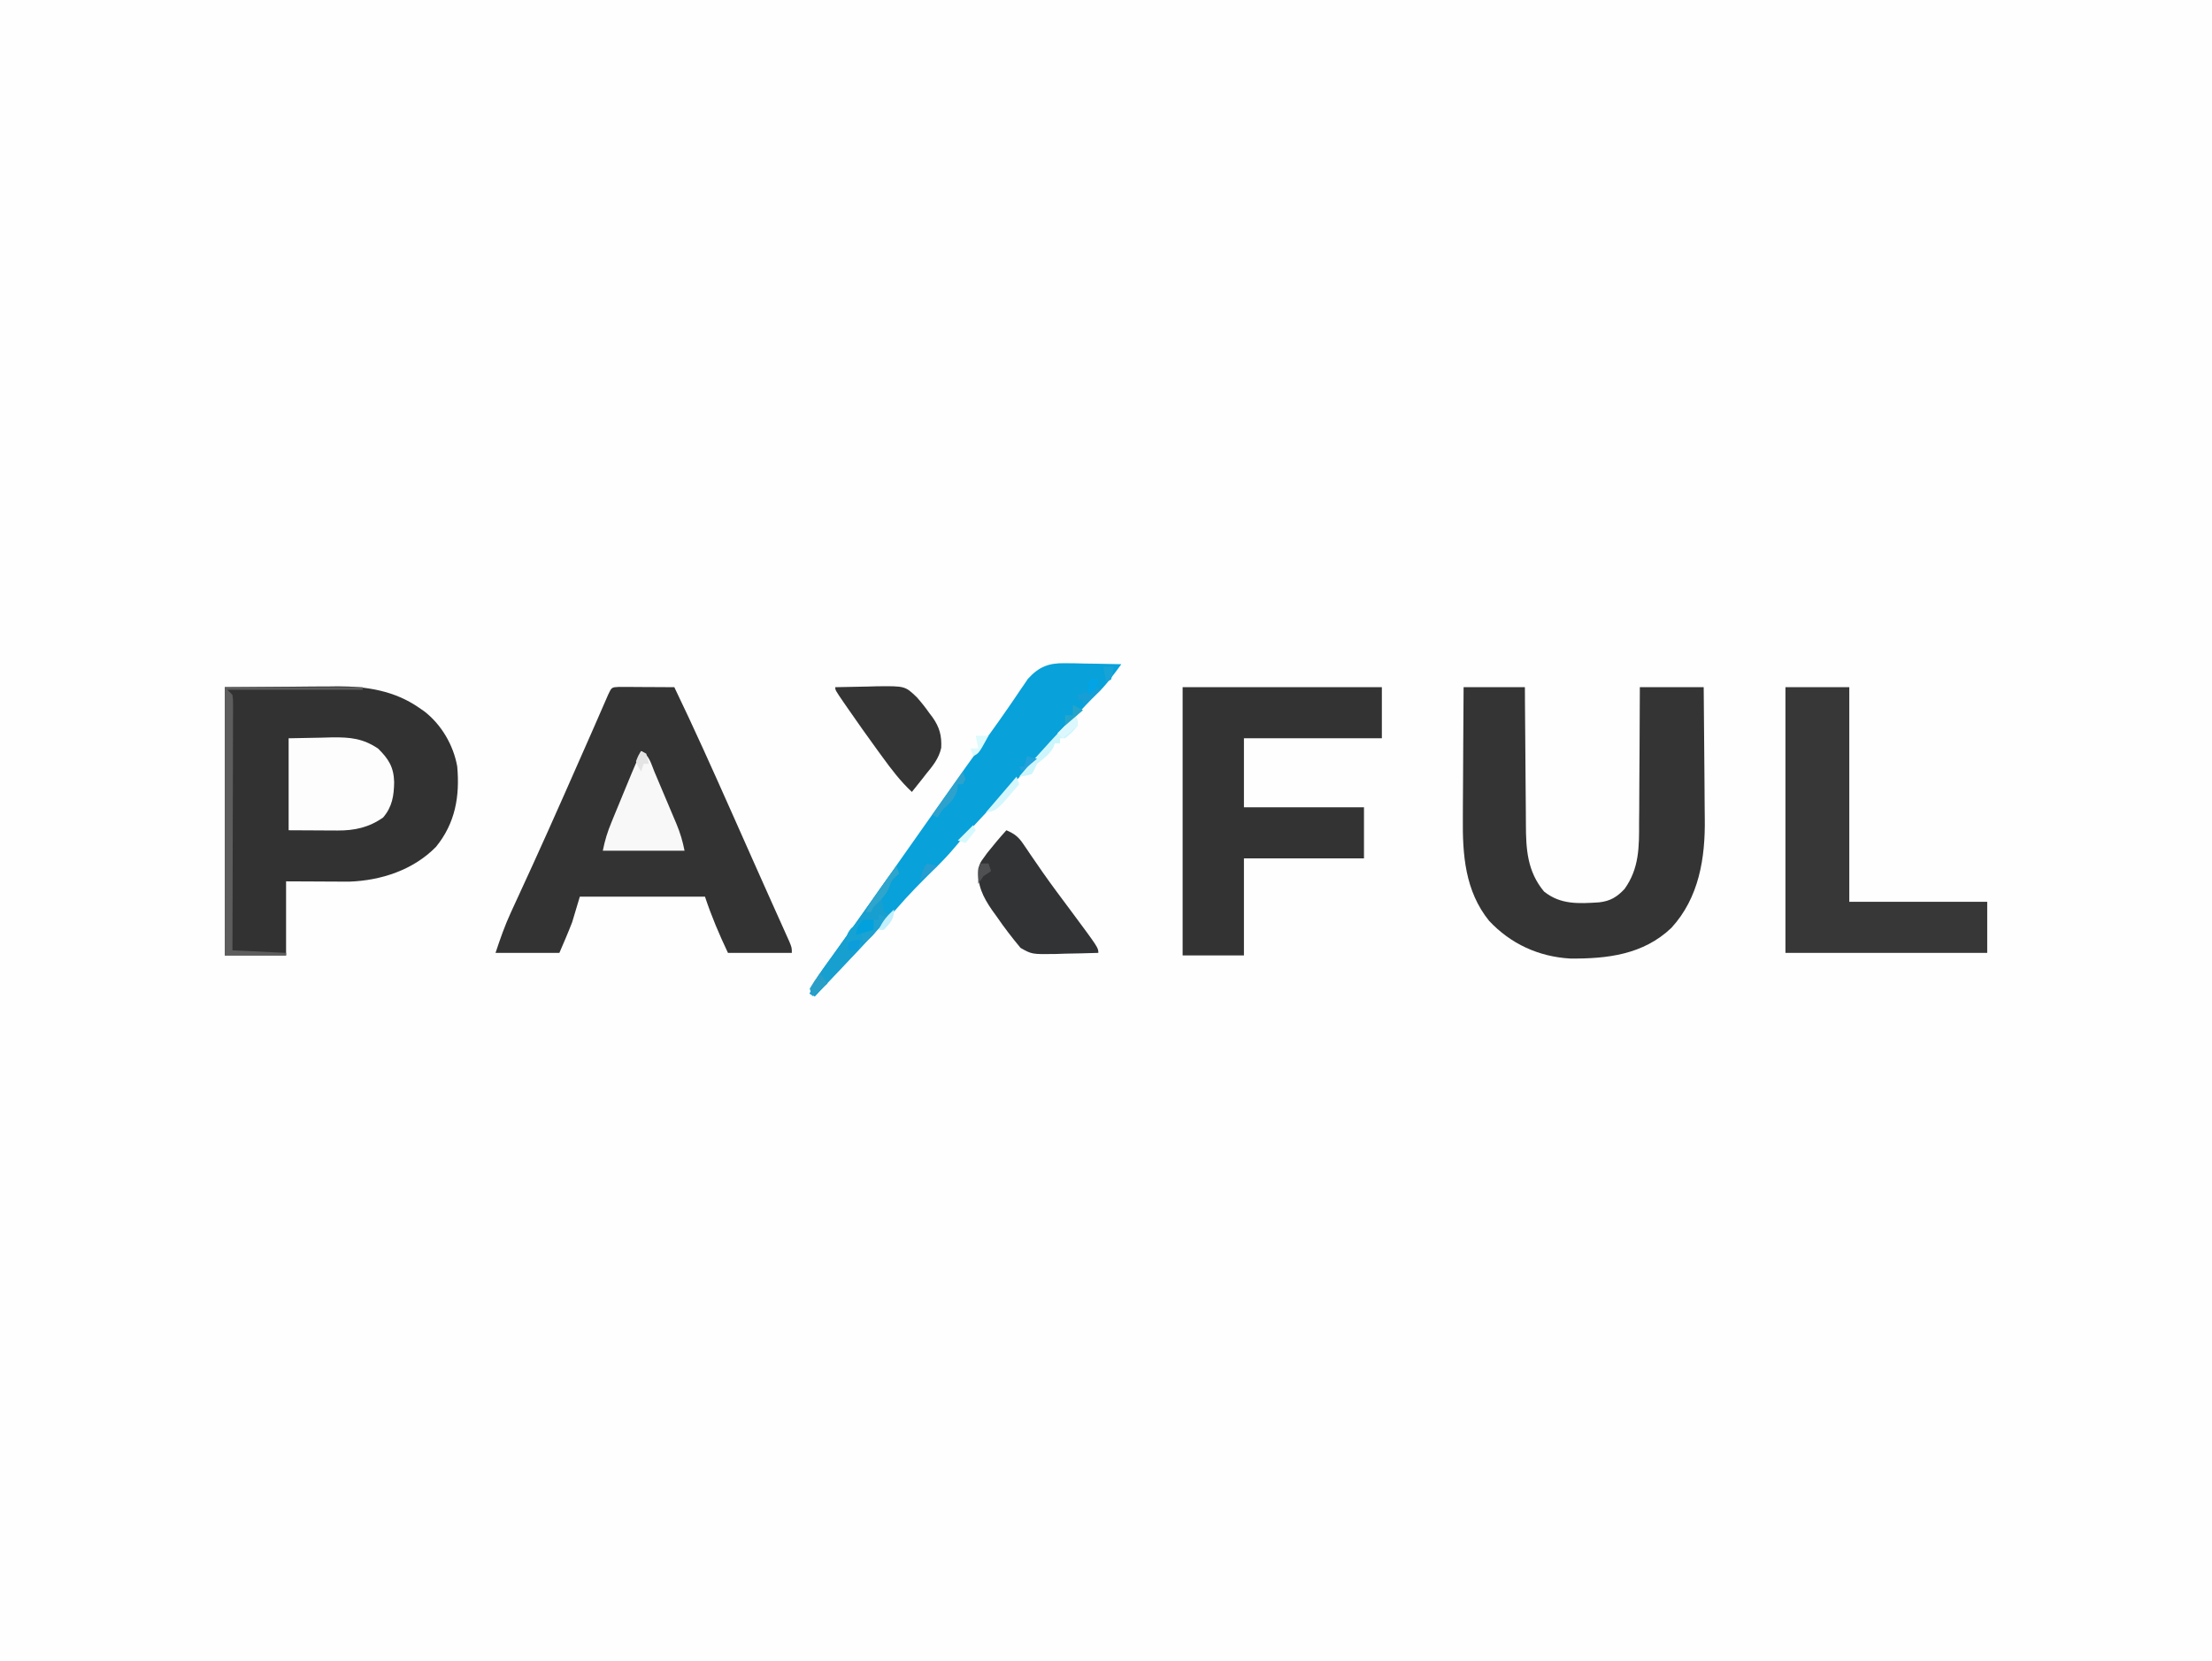
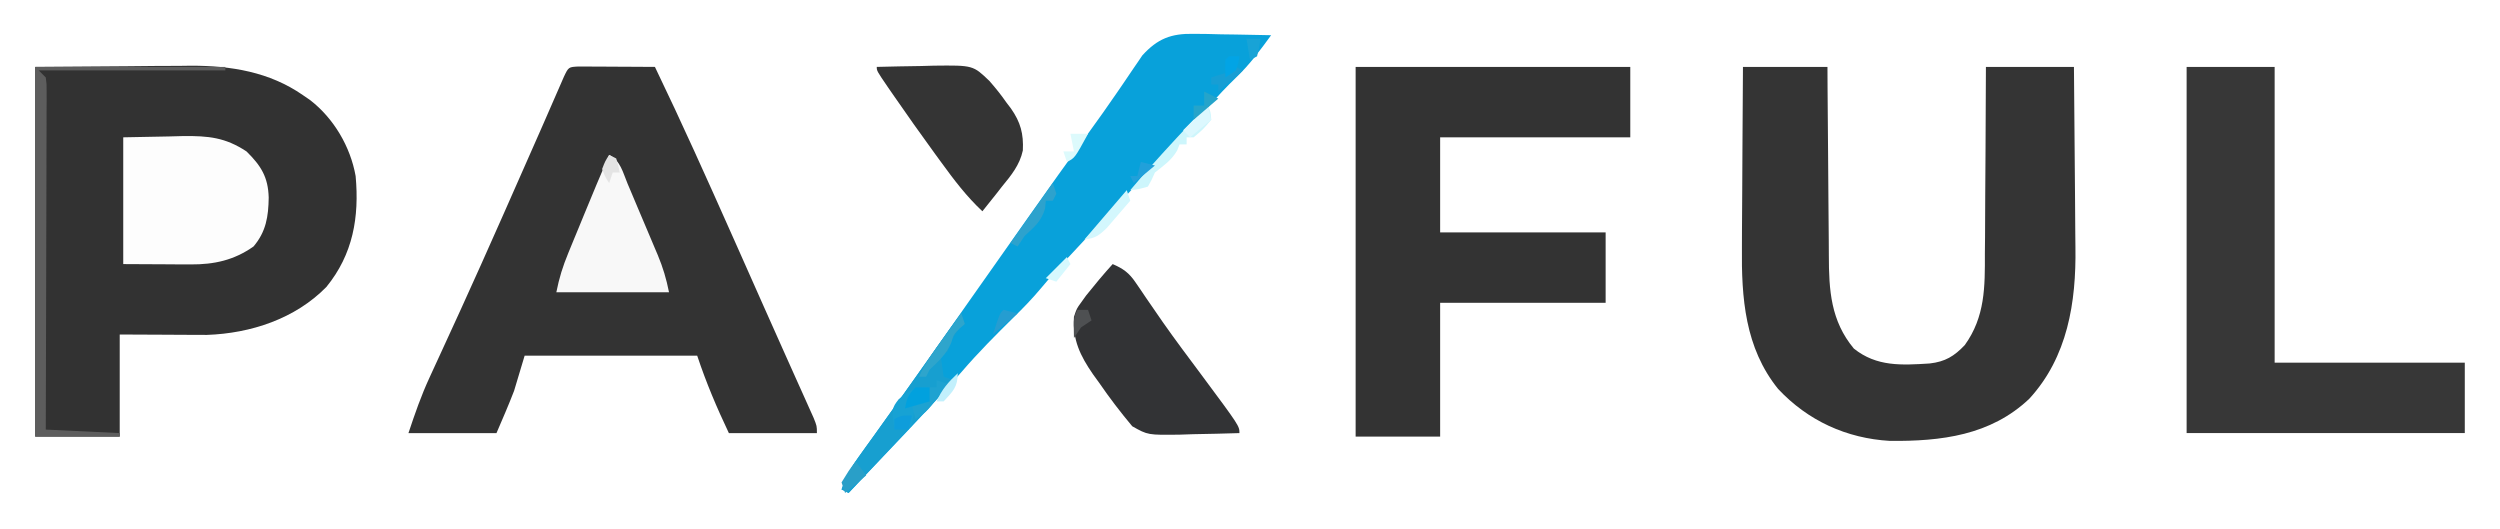
- <svg xmlns="http://www.w3.org/2000/svg" version="1.1" width="866" height="650">
-   <path d="M0 0 C285.78 0 571.56 0 866 0 C866 214.5 866 429 866 650 C580.22 650 294.44 650 0 650 C0 435.5 0 221 0 0 Z " fill="#FEFEFE" transform="translate(0,0)" />
+ <svg xmlns="http://www.w3.org/2000/svg" version="1.1" viewBox="78 250 710 150">
  <path d="M0 0 C8.642 -0.062 17.284 -0.124 26.188 -0.188 C28.888 -0.215 31.589 -0.242 34.372 -0.27 C36.554 -0.279 38.736 -0.287 40.918 -0.293 C42.017 -0.308 43.117 -0.324 44.25 -0.339 C55.62 -0.343 66.519 1.421 76 8 C77.048 8.721 77.048 8.721 78.117 9.457 C84.792 14.633 89.509 22.631 91 31 C92.066 42.679 90.258 53.227 82.688 62.5 C73.839 71.519 61.266 75.676 48.749 76.114 C47.036 76.106 47.036 76.106 45.289 76.098 C44.167 76.095 43.045 76.093 41.889 76.09 C39.778 76.076 39.778 76.076 37.625 76.062 C30.881 76.032 30.881 76.032 24 76 C24 85.57 24 95.14 24 105 C16.08 105 8.16 105 0 105 C0 70.35 0 35.7 0 0 Z " fill="#323232" transform="translate(88,269)" />
  <path d="M0 0 C1 0.005 2 0.01 3.031 0.016 C4.111 0.019 5.19 0.022 6.302 0.026 C8.007 0.038 8.007 0.038 9.746 0.051 C11.456 0.058 11.456 0.058 13.201 0.065 C16.028 0.077 18.856 0.093 21.683 0.114 C29.327 15.974 36.526 32.029 43.683 48.114 C44.198 49.27 44.713 50.427 45.244 51.618 C47.724 57.189 50.2 62.762 52.672 68.336 C54.518 72.498 56.372 76.655 58.237 80.808 C59.366 83.324 60.492 85.84 61.618 88.357 C62.418 90.143 63.223 91.927 64.027 93.712 C64.507 94.784 64.986 95.856 65.48 96.961 C66.12 98.384 66.12 98.384 66.772 99.836 C67.683 102.114 67.683 102.114 67.683 104.114 C59.433 104.114 51.183 104.114 42.683 104.114 C39.192 96.742 36.277 89.895 33.683 82.114 C17.513 82.114 1.343 82.114 -15.317 82.114 C-16.307 85.414 -17.297 88.714 -18.317 92.114 C-19.877 96.167 -21.599 100.122 -23.317 104.114 C-31.567 104.114 -39.817 104.114 -48.317 104.114 C-46.451 98.518 -44.738 93.55 -42.305 88.281 C-42.02 87.66 -41.735 87.038 -41.441 86.398 C-40.827 85.061 -40.212 83.725 -39.595 82.39 C-37.909 78.744 -36.241 75.09 -34.571 71.438 C-34.048 70.296 -34.048 70.296 -33.514 69.131 C-29.638 60.652 -25.847 52.136 -22.067 43.614 C-21.733 42.862 -21.399 42.111 -21.056 41.336 C-17.653 33.672 -14.263 26.002 -10.899 18.321 C-10.384 17.146 -9.869 15.972 -9.339 14.762 C-8.391 12.595 -7.445 10.427 -6.501 8.258 C-6.091 7.32 -5.681 6.381 -5.258 5.414 C-4.727 4.195 -4.727 4.195 -4.186 2.951 C-2.856 0.14 -2.856 0.14 0 0 Z " fill="#333333" transform="translate(242.3167,268.8865)" />
  <path d="M0 0 C7.92 0 15.84 0 24 0 C24.009 1.977 24.019 3.955 24.028 5.992 C24.064 12.558 24.118 19.123 24.184 25.689 C24.223 29.666 24.255 33.643 24.271 37.62 C24.286 41.465 24.321 45.31 24.368 49.155 C24.383 50.615 24.391 52.075 24.392 53.535 C24.403 63.434 24.939 72.127 31.5 80 C37.979 85.183 45.069 84.727 53.039 84.225 C57.449 83.719 60.006 82.158 63 79 C68.792 70.947 68.736 62.446 68.707 52.93 C68.72 51.397 68.735 49.864 68.753 48.332 C68.792 44.33 68.803 40.329 68.807 36.328 C68.816 32.231 68.854 28.135 68.889 24.039 C68.953 16.026 68.984 8.013 69 0 C77.25 0 85.5 0 94 0 C94.091 8.199 94.164 16.397 94.207 24.596 C94.228 28.405 94.256 32.213 94.302 36.022 C94.346 39.711 94.369 43.4 94.38 47.09 C94.387 48.484 94.401 49.877 94.423 51.271 C94.658 66.862 92.191 82.431 81.312 94.25 C70.324 104.678 56.247 106.344 41.75 106.215 C29.397 105.507 18.413 100.466 9.973 91.445 C0.561 79.779 -0.455 65.588 -0.293 51.172 C-0.287 49.687 -0.283 48.202 -0.28 46.717 C-0.269 42.85 -0.239 38.984 -0.206 35.117 C-0.175 31.155 -0.162 27.193 -0.146 23.23 C-0.115 15.487 -0.062 7.743 0 0 Z " fill="#343434" transform="translate(573,269)" />
  <path d="M0 0 C25.74 0 51.48 0 78 0 C78 6.6 78 13.2 78 20 C60.18 20 42.36 20 24 20 C24 28.91 24 37.82 24 47 C39.51 47 55.02 47 71 47 C71 53.6 71 60.2 71 67 C55.49 67 39.98 67 24 67 C24 79.54 24 92.08 24 105 C16.08 105 8.16 105 0 105 C0 70.35 0 35.7 0 0 Z " fill="#333333" transform="translate(463,269)" />
  <path d="M0 0 C8.25 0 16.5 0 25 0 C25 27.72 25 55.44 25 84 C42.82 84 60.64 84 79 84 C79 90.6 79 97.2 79 104 C52.93 104 26.86 104 0 104 C0 69.68 0 35.36 0 0 Z " fill="#373737" transform="translate(699,269)" />
  <path d="M0 0 C1.289 0.013 2.578 0.026 3.906 0.039 C5.253 0.072 6.599 0.106 7.945 0.141 C9.315 0.161 10.685 0.179 12.055 0.195 C15.394 0.242 18.732 0.308 22.07 0.391 C18.974 4.635 15.96 8.766 12.133 12.391 C9.481 14.967 6.977 17.584 4.57 20.391 C1.625 23.818 -1.491 27.002 -4.742 30.141 C-7.292 32.763 -9.667 35.511 -12.065 38.272 C-15.006 41.613 -18.06 44.843 -21.117 48.078 C-22.431 49.475 -23.745 50.872 -25.059 52.27 C-25.707 52.959 -26.356 53.649 -27.024 54.36 C-29.878 57.402 -32.721 60.455 -35.555 63.516 C-36.027 64.023 -36.499 64.531 -36.985 65.053 C-39.214 67.465 -41.361 69.913 -43.453 72.445 C-45.821 75.262 -48.294 77.825 -50.93 80.391 C-56.082 85.468 -61.144 90.541 -65.855 96.031 C-76.192 107.789 -87.193 119 -97.93 130.391 C-98.59 130.061 -99.25 129.731 -99.93 129.391 C-98.639 125.861 -97.125 122.998 -94.93 119.953 C-94.304 119.079 -93.679 118.205 -93.035 117.305 C-92.34 116.343 -91.646 115.381 -90.93 114.391 C-89.777 112.779 -88.625 111.166 -87.474 109.553 C-86.644 108.39 -85.813 107.228 -84.981 106.066 C-77.864 96.115 -70.824 86.11 -63.816 76.082 C-60.258 71.006 -56.678 65.946 -53.102 60.883 C-51.046 57.974 -48.994 55.062 -46.945 52.148 C-41.288 44.108 -35.586 36.102 -29.801 28.152 C-27.033 24.34 -24.309 20.507 -21.652 16.617 C-21.121 15.845 -20.59 15.073 -20.043 14.277 C-19.04 12.815 -18.046 11.346 -17.062 9.871 C-16.607 9.21 -16.152 8.549 -15.684 7.867 C-15.295 7.29 -14.906 6.714 -14.506 6.12 C-10.177 1.371 -6.337 -0.112 0 0 Z " fill="#08A1DA" transform="translate(416.9297,259.6094)" />
  <path d="M0 0 C4.29 -0.083 8.58 -0.165 13 -0.25 C14.337 -0.286 15.674 -0.323 17.051 -0.36 C24.209 -0.427 28.974 0.03 35 4 C39.147 8.073 41.159 11.312 41.312 17.125 C41.235 22.514 40.56 26.808 37 31 C31.455 34.909 25.836 36.132 19.141 36.098 C18.135 36.095 17.13 36.093 16.095 36.09 C14.192 36.076 14.192 36.076 12.25 36.062 C8.207 36.042 4.165 36.021 0 36 C0 24.12 0 12.24 0 0 Z " fill="#FDFDFD" transform="translate(113,289)" />
  <path d="M0 0 C3.04 1.315 4.672 2.507 6.523 5.246 C6.98 5.909 7.437 6.573 7.908 7.256 C8.392 7.976 8.876 8.696 9.375 9.438 C10.436 10.979 11.498 12.52 12.562 14.059 C13.119 14.865 13.676 15.672 14.25 16.503 C17.764 21.516 21.441 26.41 25.103 31.314 C36 45.981 36 45.981 36 48 C31.625 48.146 27.251 48.234 22.875 48.312 C21.637 48.354 20.4 48.396 19.125 48.439 C9.996 48.562 9.996 48.562 5.559 46.059 C2.226 42.075 -0.874 38.032 -3.812 33.75 C-4.397 32.942 -4.982 32.134 -5.584 31.301 C-9.23 26.019 -11.409 21.53 -11 15 C-10.215 12.617 -10.215 12.617 -8.938 10.875 C-8.479 10.233 -8.02 9.591 -7.547 8.93 C-5.105 5.883 -2.627 2.889 0 0 Z " fill="#323335" transform="translate(394,325)" />
  <path d="M0 0 C4.208 -0.117 8.416 -0.187 12.625 -0.25 C14.41 -0.3 14.41 -0.3 16.23 -0.352 C27.34 -0.476 27.34 -0.476 32 4 C33.796 6.051 35.335 7.97 36.875 10.188 C37.277 10.714 37.679 11.241 38.094 11.783 C40.859 15.72 41.719 19.031 41.489 23.727 C40.592 27.896 38.158 30.82 35.5 34.062 C34.713 35.075 34.713 35.075 33.91 36.107 C32.626 37.753 31.316 39.379 30 41 C25.515 36.809 21.978 32.145 18.375 27.188 C17.768 26.358 17.162 25.529 16.537 24.674 C12.495 19.124 8.525 13.526 4.625 7.875 C4.155 7.195 3.685 6.514 3.201 5.813 C0 1.128 0 1.128 0 0 Z " fill="#343434" transform="translate(327,269)" />
  <path d="M0 0 C3.213 1.606 3.895 4.962 5.223 8.141 C5.528 8.86 5.834 9.579 6.149 10.32 C6.795 11.845 7.438 13.372 8.077 14.9 C9.054 17.23 10.043 19.555 11.033 21.879 C11.66 23.362 12.285 24.845 12.91 26.328 C13.205 27.021 13.5 27.714 13.803 28.428 C15.298 32.014 16.23 35.148 17 39 C6.44 39 -4.12 39 -15 39 C-14.175 34.875 -13.184 31.695 -11.602 27.852 C-11.122 26.681 -10.643 25.511 -10.148 24.305 C-9.394 22.483 -9.394 22.483 -8.625 20.625 C-8.13 19.418 -7.635 18.212 -7.125 16.969 C-4.793 11.294 -2.441 5.629 0 0 Z " fill="#F8F8F8" transform="translate(251,294)" />
  <path d="M0 0 C17.82 0 35.64 0 54 0 C54 0.33 54 0.66 54 1 C36.51 1 19.02 1 1 1 C1.66 1.66 2.32 2.32 3 3 C3.246 4.808 3.246 4.808 3.241 7.037 C3.243 7.881 3.246 8.725 3.249 9.595 C3.242 10.523 3.234 11.451 3.227 12.407 C3.227 13.382 3.228 14.358 3.228 15.363 C3.227 18.599 3.211 21.835 3.195 25.07 C3.192 27.309 3.189 29.549 3.187 31.788 C3.179 37.69 3.159 43.592 3.137 49.494 C3.117 55.513 3.108 61.532 3.098 67.551 C3.076 79.367 3.041 91.184 3 103 C9.93 103.33 16.86 103.66 24 104 C24 104.33 24 104.66 24 105 C16.08 105 8.16 105 0 105 C0 70.35 0 35.7 0 0 Z " fill="#5D5D5D" transform="translate(88,269)" />
  <path d="M0 0 C0.495 1.485 0.495 1.485 1 3 C0.546 3.392 0.092 3.784 -0.375 4.188 C-2.276 6.308 -3.062 8.33 -4 11 C-4.66 11 -5.32 11 -6 11 C-5.67 13.31 -5.34 15.62 -5 18 C-4.01 18.33 -3.02 18.66 -2 19 C-11.966 29.698 -21.971 40.36 -32 51 C-32.66 50.67 -33.32 50.34 -34 50 C-32.71 46.47 -31.195 43.607 -29 40.562 C-28.062 39.252 -28.062 39.252 -27.105 37.914 C-26.411 36.952 -25.716 35.991 -25 35 C-23.847 33.387 -22.695 31.775 -21.543 30.161 C-20.716 29.003 -19.889 27.845 -19.06 26.688 C-15.019 21.041 -11.017 15.366 -7.023 9.685 C-4.725 6.422 -2.424 3.171 0 0 Z " fill="#179FD0" transform="translate(351,339)" />
  <path d="M0 0 C0.812 1.688 0.812 1.688 1 4 C-1.312 6.75 -1.312 6.75 -4 9 C-4.66 9 -5.32 9 -6 9 C-6 9.66 -6 10.32 -6 11 C-6.66 11 -7.32 11 -8 11 C-8.227 11.578 -8.454 12.155 -8.688 12.75 C-10.327 15.561 -12.472 16.978 -15 19 C-15.33 19.722 -15.66 20.444 -16 21.188 C-16.495 22.085 -16.495 22.085 -17 23 C-19.625 23.75 -19.625 23.75 -22 24 C-18.082 19.32 -14.013 14.797 -9.875 10.312 C-9.36 9.754 -8.846 9.196 -8.315 8.62 C-5.6 5.687 -2.851 2.804 0 0 Z " fill="#CDF6FC" transform="translate(421,280)" />
  <path d="M0 0 C0 1.32 0 2.64 0 4 C-0.639 4.227 -1.279 4.454 -1.938 4.688 C-4.272 5.853 -4.272 5.853 -4.75 8.625 C-4.832 9.409 -4.915 10.193 -5 11 C-6.65 11.33 -8.3 11.66 -10 12 C-10.713 5.941 -10.713 5.941 -8.805 3.422 C-5.662 0.674 -4.241 0 0 0 Z " fill="#17A2D4" transform="translate(342,360)" />
  <path d="M0 0 C0.33 0.99 0.66 1.98 1 3 C0.546 3.392 0.092 3.784 -0.375 4.188 C-2.141 5.933 -2.141 5.933 -2.875 8.375 C-4.295 11.688 -6.406 13.539 -9 16 C-9.33 16.66 -9.66 17.32 -10 18 C-10.66 18 -11.32 18 -12 18 C-10.186 13.872 -7.509 10.379 -4.875 6.75 C-4.173 5.775 -4.173 5.775 -3.457 4.781 C-2.307 3.186 -1.154 1.593 0 0 Z " fill="#2EA5CC" transform="translate(351,339)" />
  <path d="M0 0 C0.33 0.99 0.66 1.98 1 3 C0.67 3.66 0.34 4.32 0 5 C-0.66 5 -1.32 5 -2 5 C-2.062 5.722 -2.124 6.444 -2.188 7.188 C-3.25 10.866 -5.224 12.427 -8 15 C-8.99 16.485 -8.99 16.485 -10 18 C-10.66 17.67 -11.32 17.34 -12 17 C-8.04 11.39 -4.08 5.78 0 0 Z " fill="#2DA2CD" transform="translate(377,302)" />
  <path d="M0 0 C0.33 0.99 0.66 1.98 1 3 C-0.406 4.655 -1.825 6.299 -3.25 7.938 C-4.039 8.854 -4.828 9.771 -5.641 10.715 C-7.913 12.915 -8.923 13.668 -12 14 C-8 9.333 -4 4.667 0 0 Z " fill="#D3F7FD" transform="translate(398,304)" />
  <path d="M0 0 C0.99 0.33 1.98 0.66 3 1 C2.069 2.296 1.13 3.587 0.188 4.875 C-0.335 5.594 -0.857 6.314 -1.395 7.055 C-3 9 -3 9 -6 11 C-6.33 9.68 -6.66 8.36 -7 7 C-5.35 6.67 -3.7 6.34 -2 6 C-2 4.68 -2 3.36 -2 2 C-1.34 2 -0.68 2 0 2 C0 1.34 0 0.68 0 0 Z " fill="#1EA2D1" transform="translate(344,358)" />
  <path d="M0 0 C0.99 1.32 1.98 2.64 3 4 C0.03 6.475 0.03 6.475 -3 9 C-3.33 8.01 -3.66 7.02 -4 6 C-2.062 2.812 -2.062 2.812 0 0 Z " fill="#299FC8" transform="translate(321,381)" />
  <path d="M0 0 C1.32 0 2.64 0 4 0 C4 1.32 4 2.64 4 4 C1.69 4.66 -0.62 5.32 -3 6 C-2.427 3.133 -2.139 2.139 0 0 Z " fill="#01A1DE" transform="translate(338,360)" />
  <path d="M0 0 C0.33 1.32 0.66 2.64 1 4 C-1.97 6.475 -1.97 6.475 -5 9 C-5.66 8.34 -6.32 7.68 -7 7 C-4.69 4.69 -2.38 2.38 0 0 Z " fill="#DCF8FE" transform="translate(421,280)" />
  <path d="M0 0 C1.65 0 3.3 0 5 0 C1.25 6.875 1.25 6.875 -1 8 C-1.33 7.01 -1.66 6.02 -2 5 C-1.01 5 -0.02 5 1 5 C0.67 3.35 0.34 1.7 0 0 Z " fill="#DDFAFC" transform="translate(382,288)" />
  <path d="M0 0 C1.32 0.66 2.64 1.32 4 2 C0.535 4.97 0.535 4.97 -3 8 C-3 6.68 -3 5.36 -3 4 C-2.01 4 -1.02 4 0 4 C0 2.68 0 1.36 0 0 Z " fill="#25A4CA" transform="translate(420,276)" />
  <path d="M0 0 C1.32 0.33 2.64 0.66 4 1 C0.535 3.97 0.535 3.97 -3 7 C-1.125 1.125 -1.125 1.125 0 0 Z " fill="#259DD1" transform="translate(363,338)" />
  <path d="M0 0 C0.66 0.33 1.32 0.66 2 1 C2.625 3.062 2.625 3.062 3 5 C2.34 5 1.68 5 1 5 C0.67 5.99 0.34 6.98 0 8 C-1.125 6.25 -1.125 6.25 -2 4 C-1.125 1.75 -1.125 1.75 0 0 Z " fill="#E4E4E4" transform="translate(251,294)" />
  <path d="M0 0 C0.66 0.33 1.32 0.66 2 1 C-1.465 3.97 -1.465 3.97 -5 7 C-5 6.34 -5 5.68 -5 5 C-5.66 5 -6.32 5 -7 5 C-7 4.34 -7 3.68 -7 3 C-5.546 2.536 -5.546 2.536 -4.062 2.062 C-1.159 1.305 -1.159 1.305 0 0 Z " fill="#179ED4" transform="translate(429,269)" />
  <path d="M0 0 C0.99 0 1.98 0 3 0 C3.33 0.99 3.66 1.98 4 3 C3.01 3.66 2.02 4.32 1 5 C0.34 5.99 -0.32 6.98 -1 8 C-1.125 2.25 -1.125 2.25 0 0 Z " fill="#4E5052" transform="translate(384,338)" />
  <path d="M0 0 C-0.33 1.32 -0.66 2.64 -1 4 C-2.32 4 -3.64 4 -5 4 C-5 3.01 -5 2.02 -5 1 C-3 0 -3 0 0 0 Z " fill="#0E9DDB" transform="translate(337,368)" />
  <path d="M0 0 C0 3.932 -1.394 5.164 -4 8 C-4.66 8 -5.32 8 -6 8 C-4.557 4.634 -2.667 2.49 0 0 Z " fill="#C2F0FC" transform="translate(350,356)" />
  <path d="M0 0 C0.33 0.66 0.66 1.32 1 2 C-0.32 3.65 -1.64 5.3 -3 7 C-3.99 6.67 -4.98 6.34 -6 6 C-4.02 4.02 -2.04 2.04 0 0 Z " fill="#D6F9FE" transform="translate(381,323)" />
  <path d="M0 0 C1.32 0.33 2.64 0.66 4 1 C1.03 3.475 1.03 3.475 -2 6 C-2.33 5.34 -2.66 4.68 -3 4 C-2.34 4 -1.68 4 -1 4 C-0.67 2.68 -0.34 1.36 0 0 Z " fill="#21A0DA" transform="translate(402,296)" />
  <path d="M0 0 C0.99 0 1.98 0 3 0 C2.688 1.875 2.688 1.875 2 4 C1.01 4.66 0.02 5.32 -1 6 C-1.043 4.334 -1.041 2.666 -1 1 C-0.67 0.67 -0.34 0.34 0 0 Z " fill="#02A4E5" transform="translate(427,266)" />
  <path d="M0 0 C1.32 0 2.64 0 4 0 C3.625 2.438 3.625 2.438 3 5 C2.01 5.495 2.01 5.495 1 6 C0.67 4.02 0.34 2.04 0 0 Z " fill="#18A3D6" transform="translate(432,261)" />
</svg>
